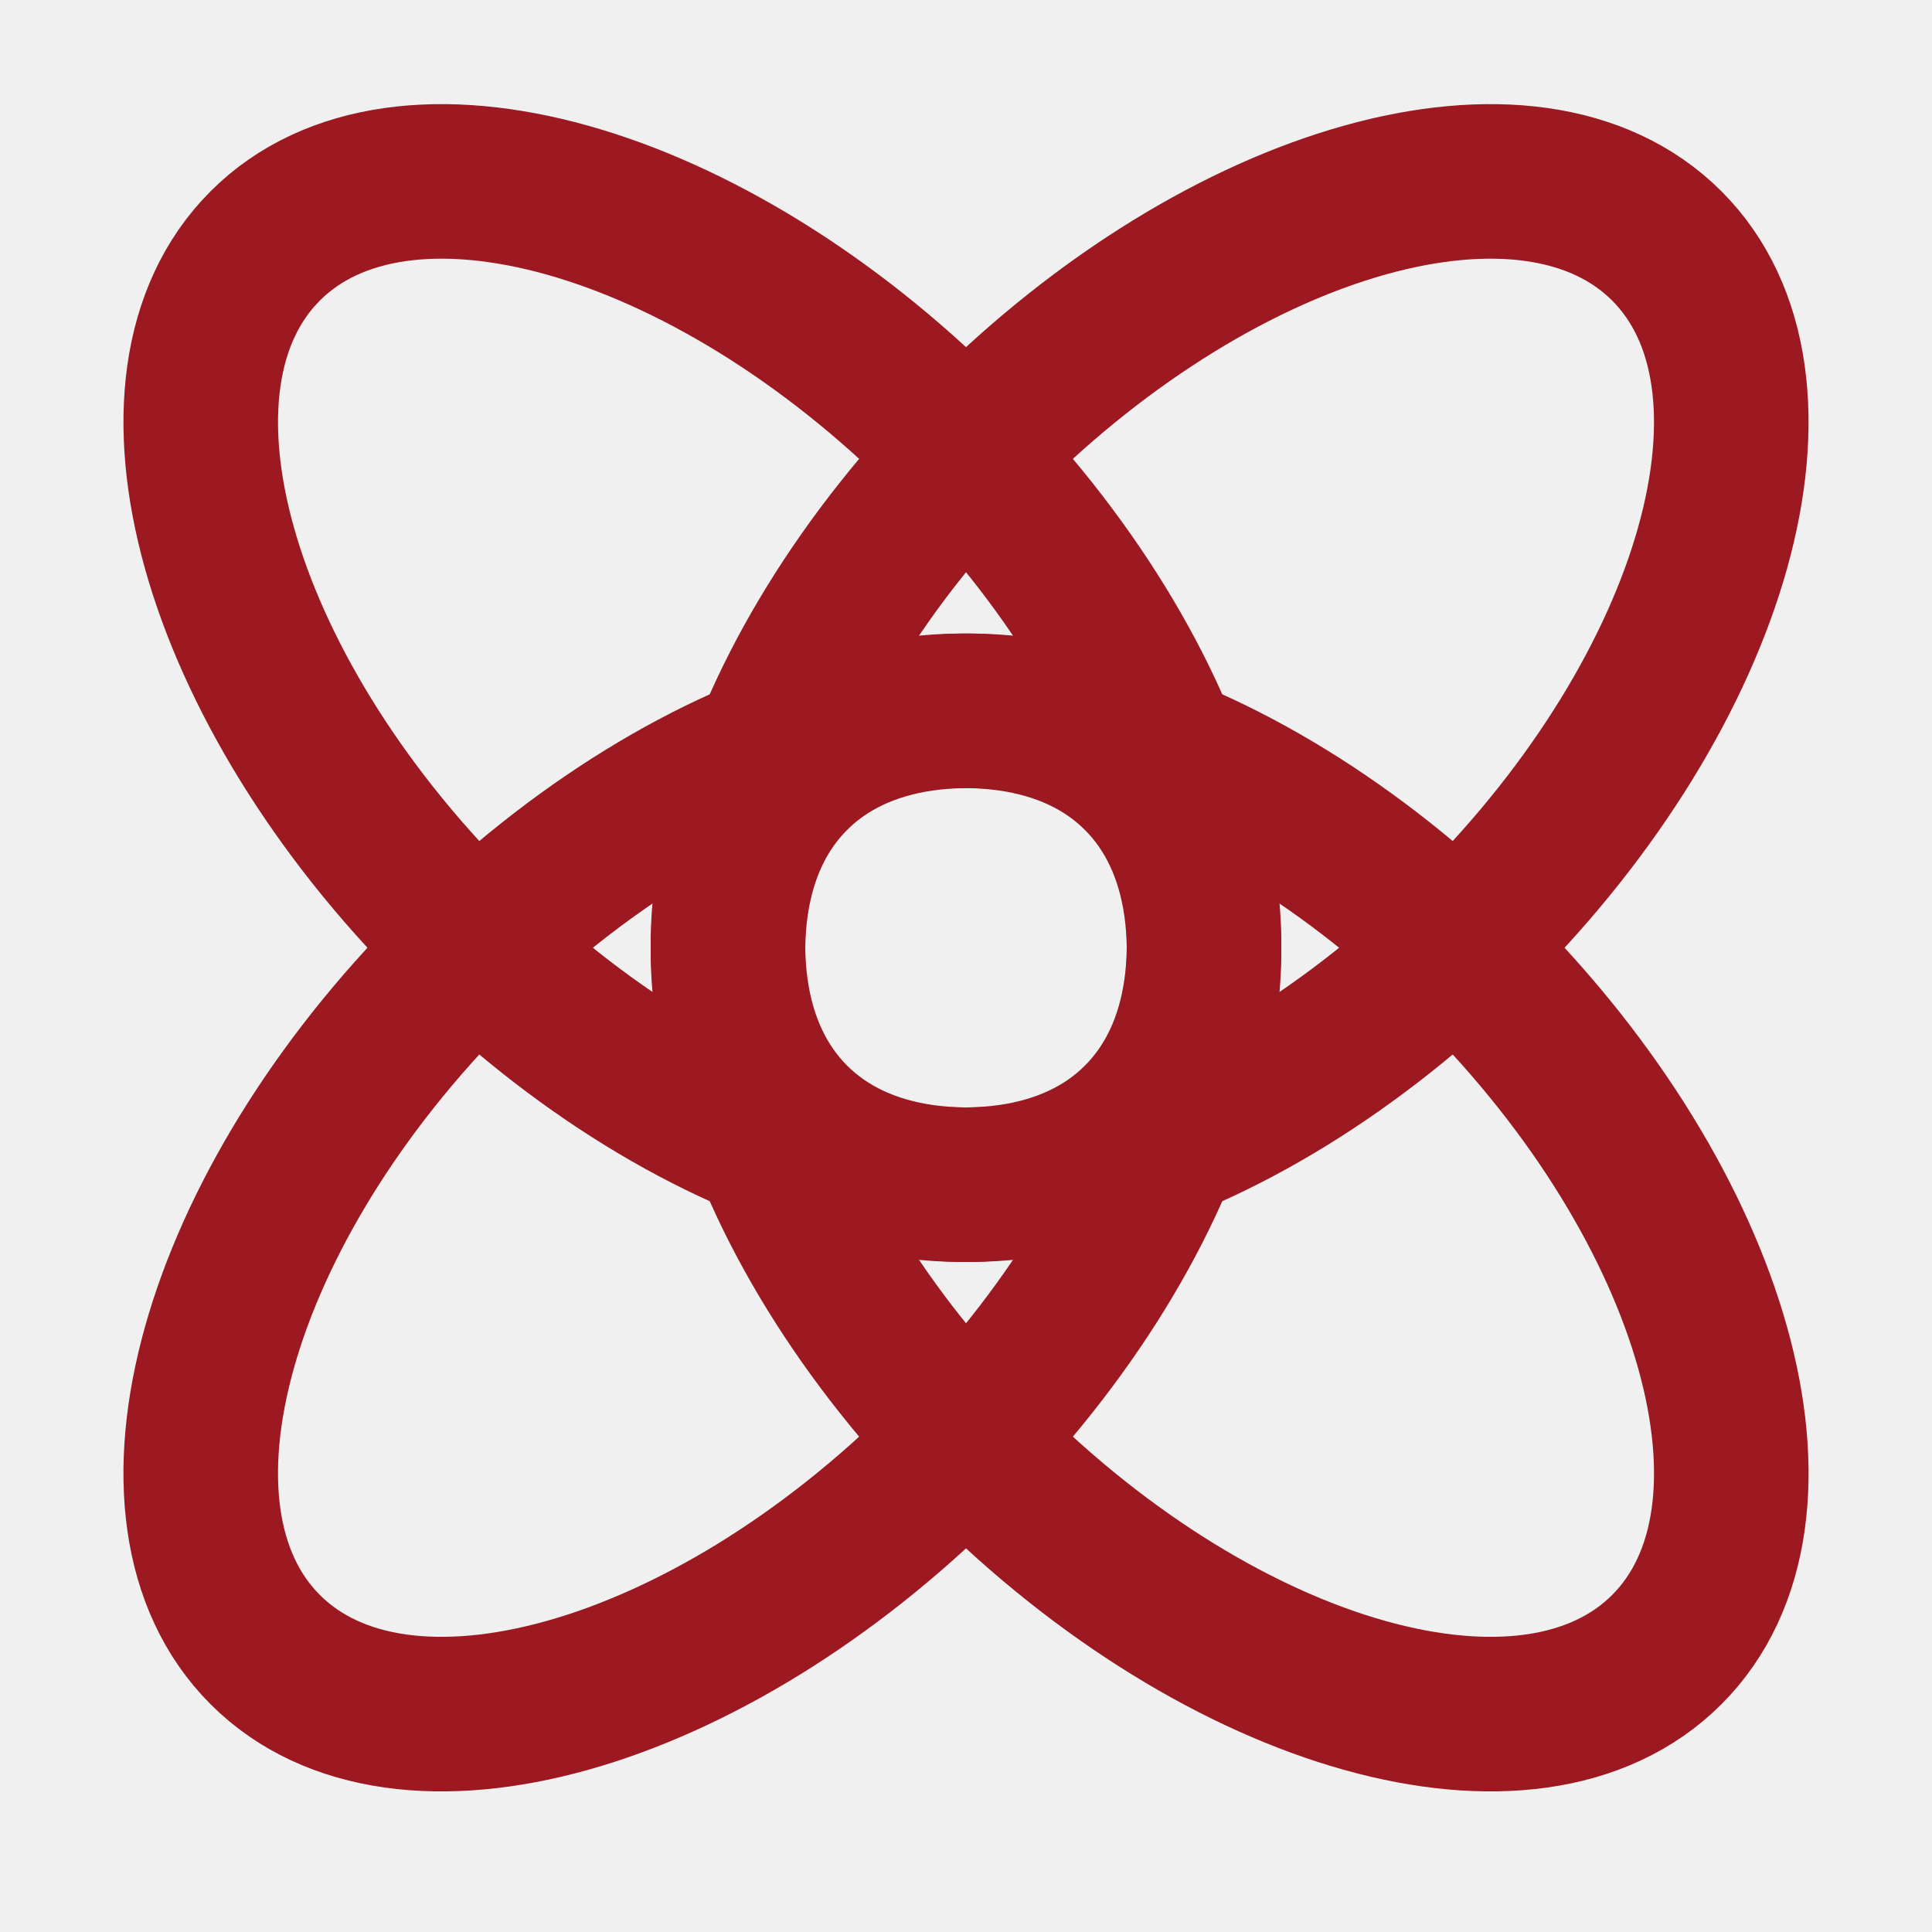
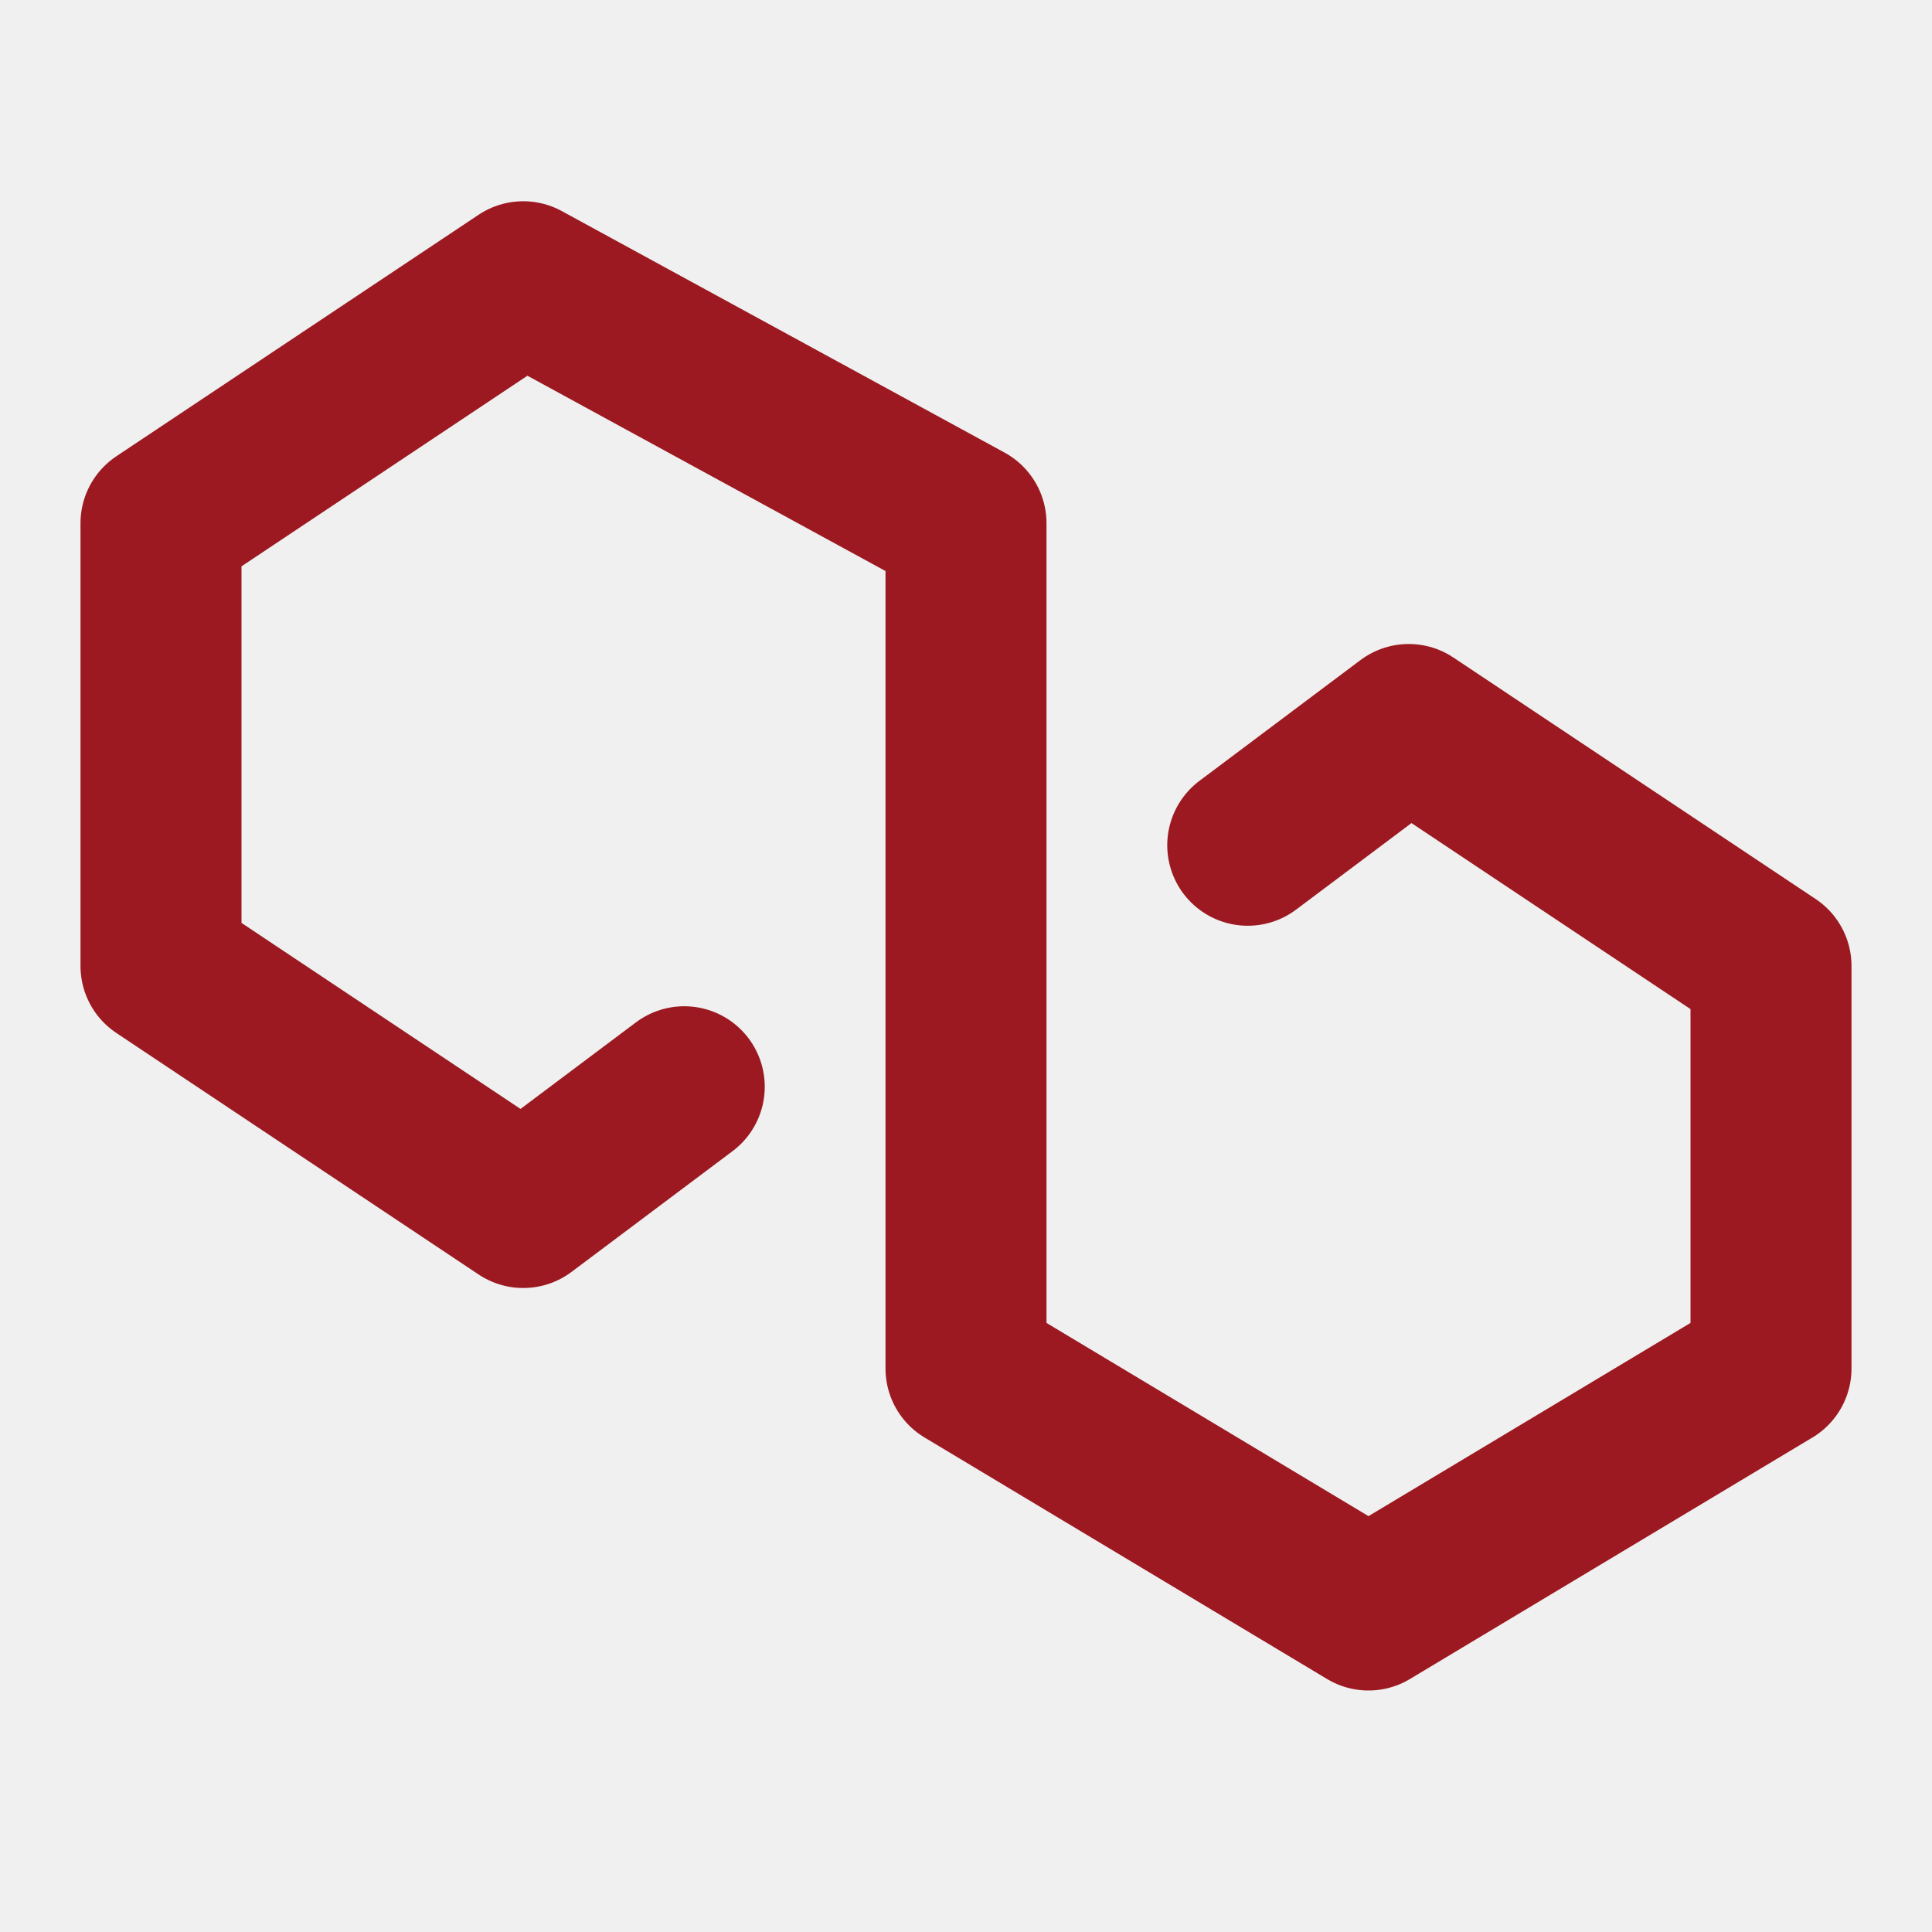
- <svg xmlns="http://www.w3.org/2000/svg" width="48" height="48" viewBox="0 0 49 50" fill="none">
-   <rect width="49" height="49.056" fill="white" fill-opacity="0.01" />
-   <ellipse cx="17.678" cy="17.678" rx="9" ry="16" transform="rotate(-45 17.6777 17.6777)" stroke="#9c1921" stroke-width="4" stroke-linecap="round" stroke-linejoin="round" />
-   <ellipse rx="9" ry="16" transform="matrix(0.707107 0.707107 0.707107 -0.707107 17.6777 31.3783)" stroke="#9c1921" stroke-width="4" stroke-linecap="round" stroke-linejoin="round" />
-   <ellipse rx="9" ry="16" transform="matrix(-0.707107 -0.707107 -0.707107 0.707107 31.3223 17.6777)" stroke="#9c1921" stroke-width="4" stroke-linecap="round" stroke-linejoin="round" />
-   <ellipse cx="31.322" cy="31.378" rx="9" ry="16" transform="rotate(135 31.3223 31.3783)" stroke="#9c1921" stroke-width="4" stroke-linecap="round" stroke-linejoin="round" />
+ <svg xmlns="http://www.w3.org/2000/svg" width="48" height="48" viewBox="0 0 48 48" fill="none">
+   <path d="M31 21L35 18L44 24V34L34 40L24 34V13L13 7L4 13V24L13 30L17 27" stroke="#9c1921" stroke-width="4" stroke-linecap="round" stroke-linejoin="round" />
</svg>
